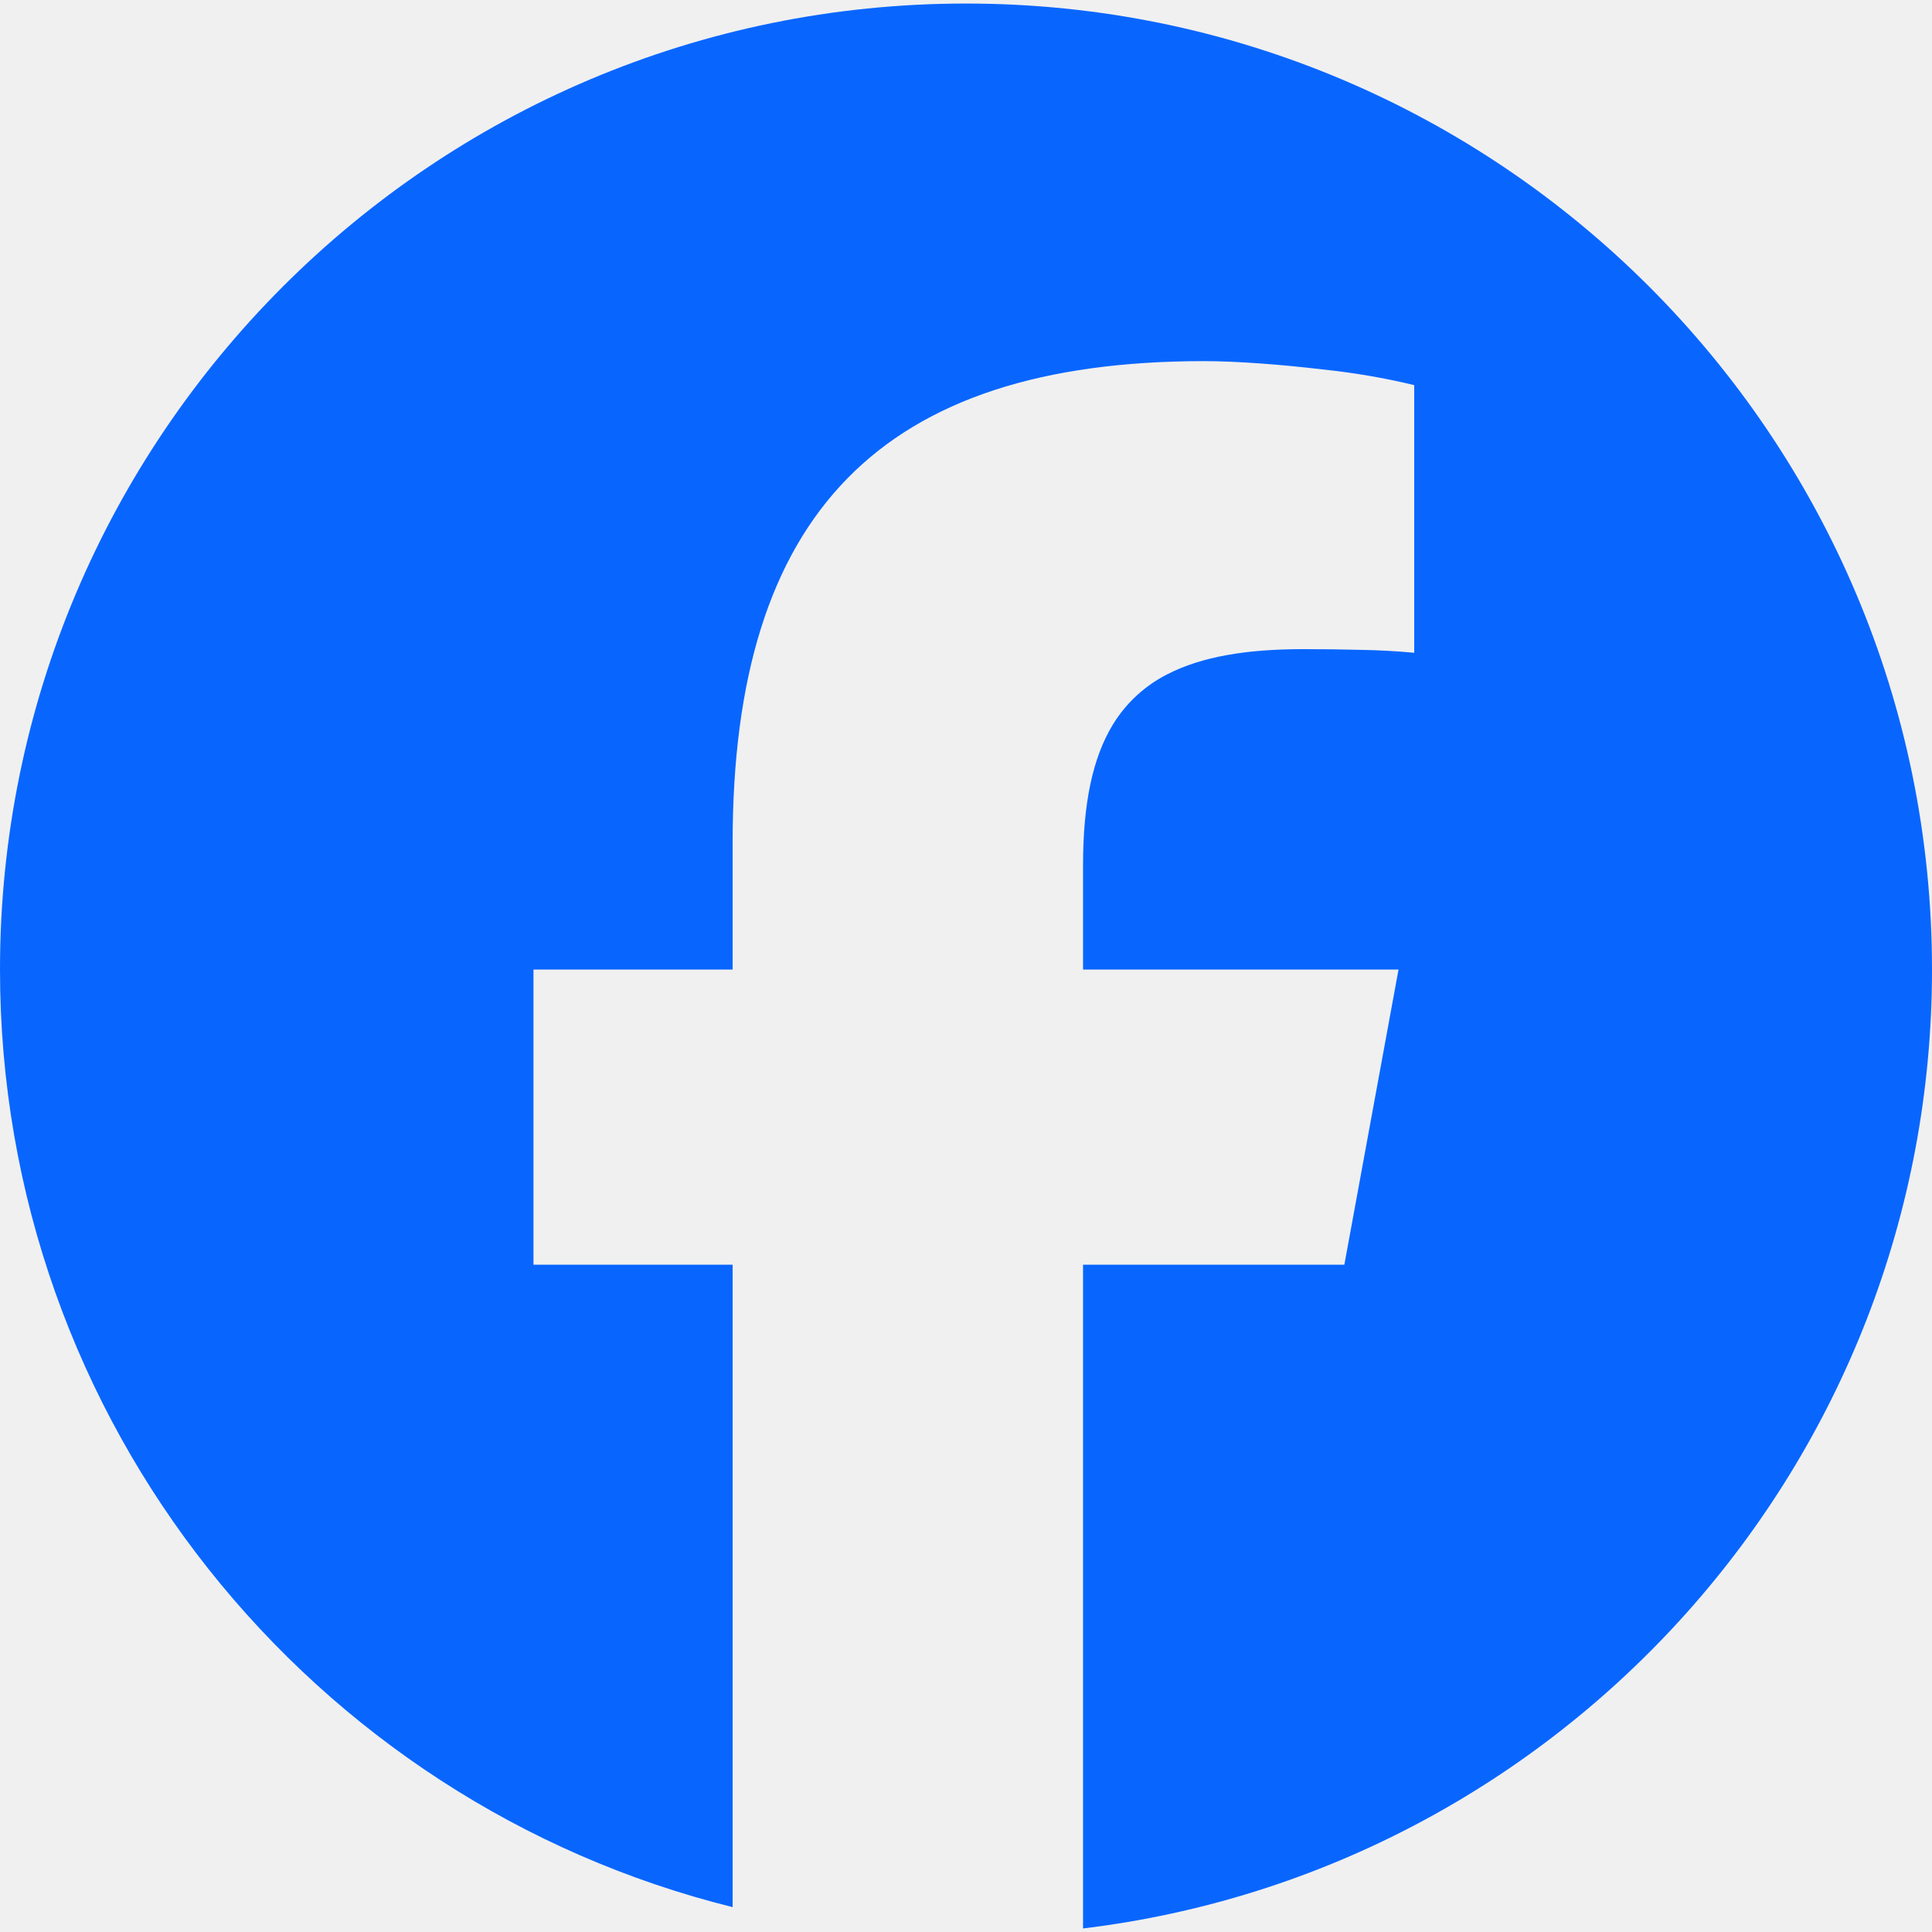
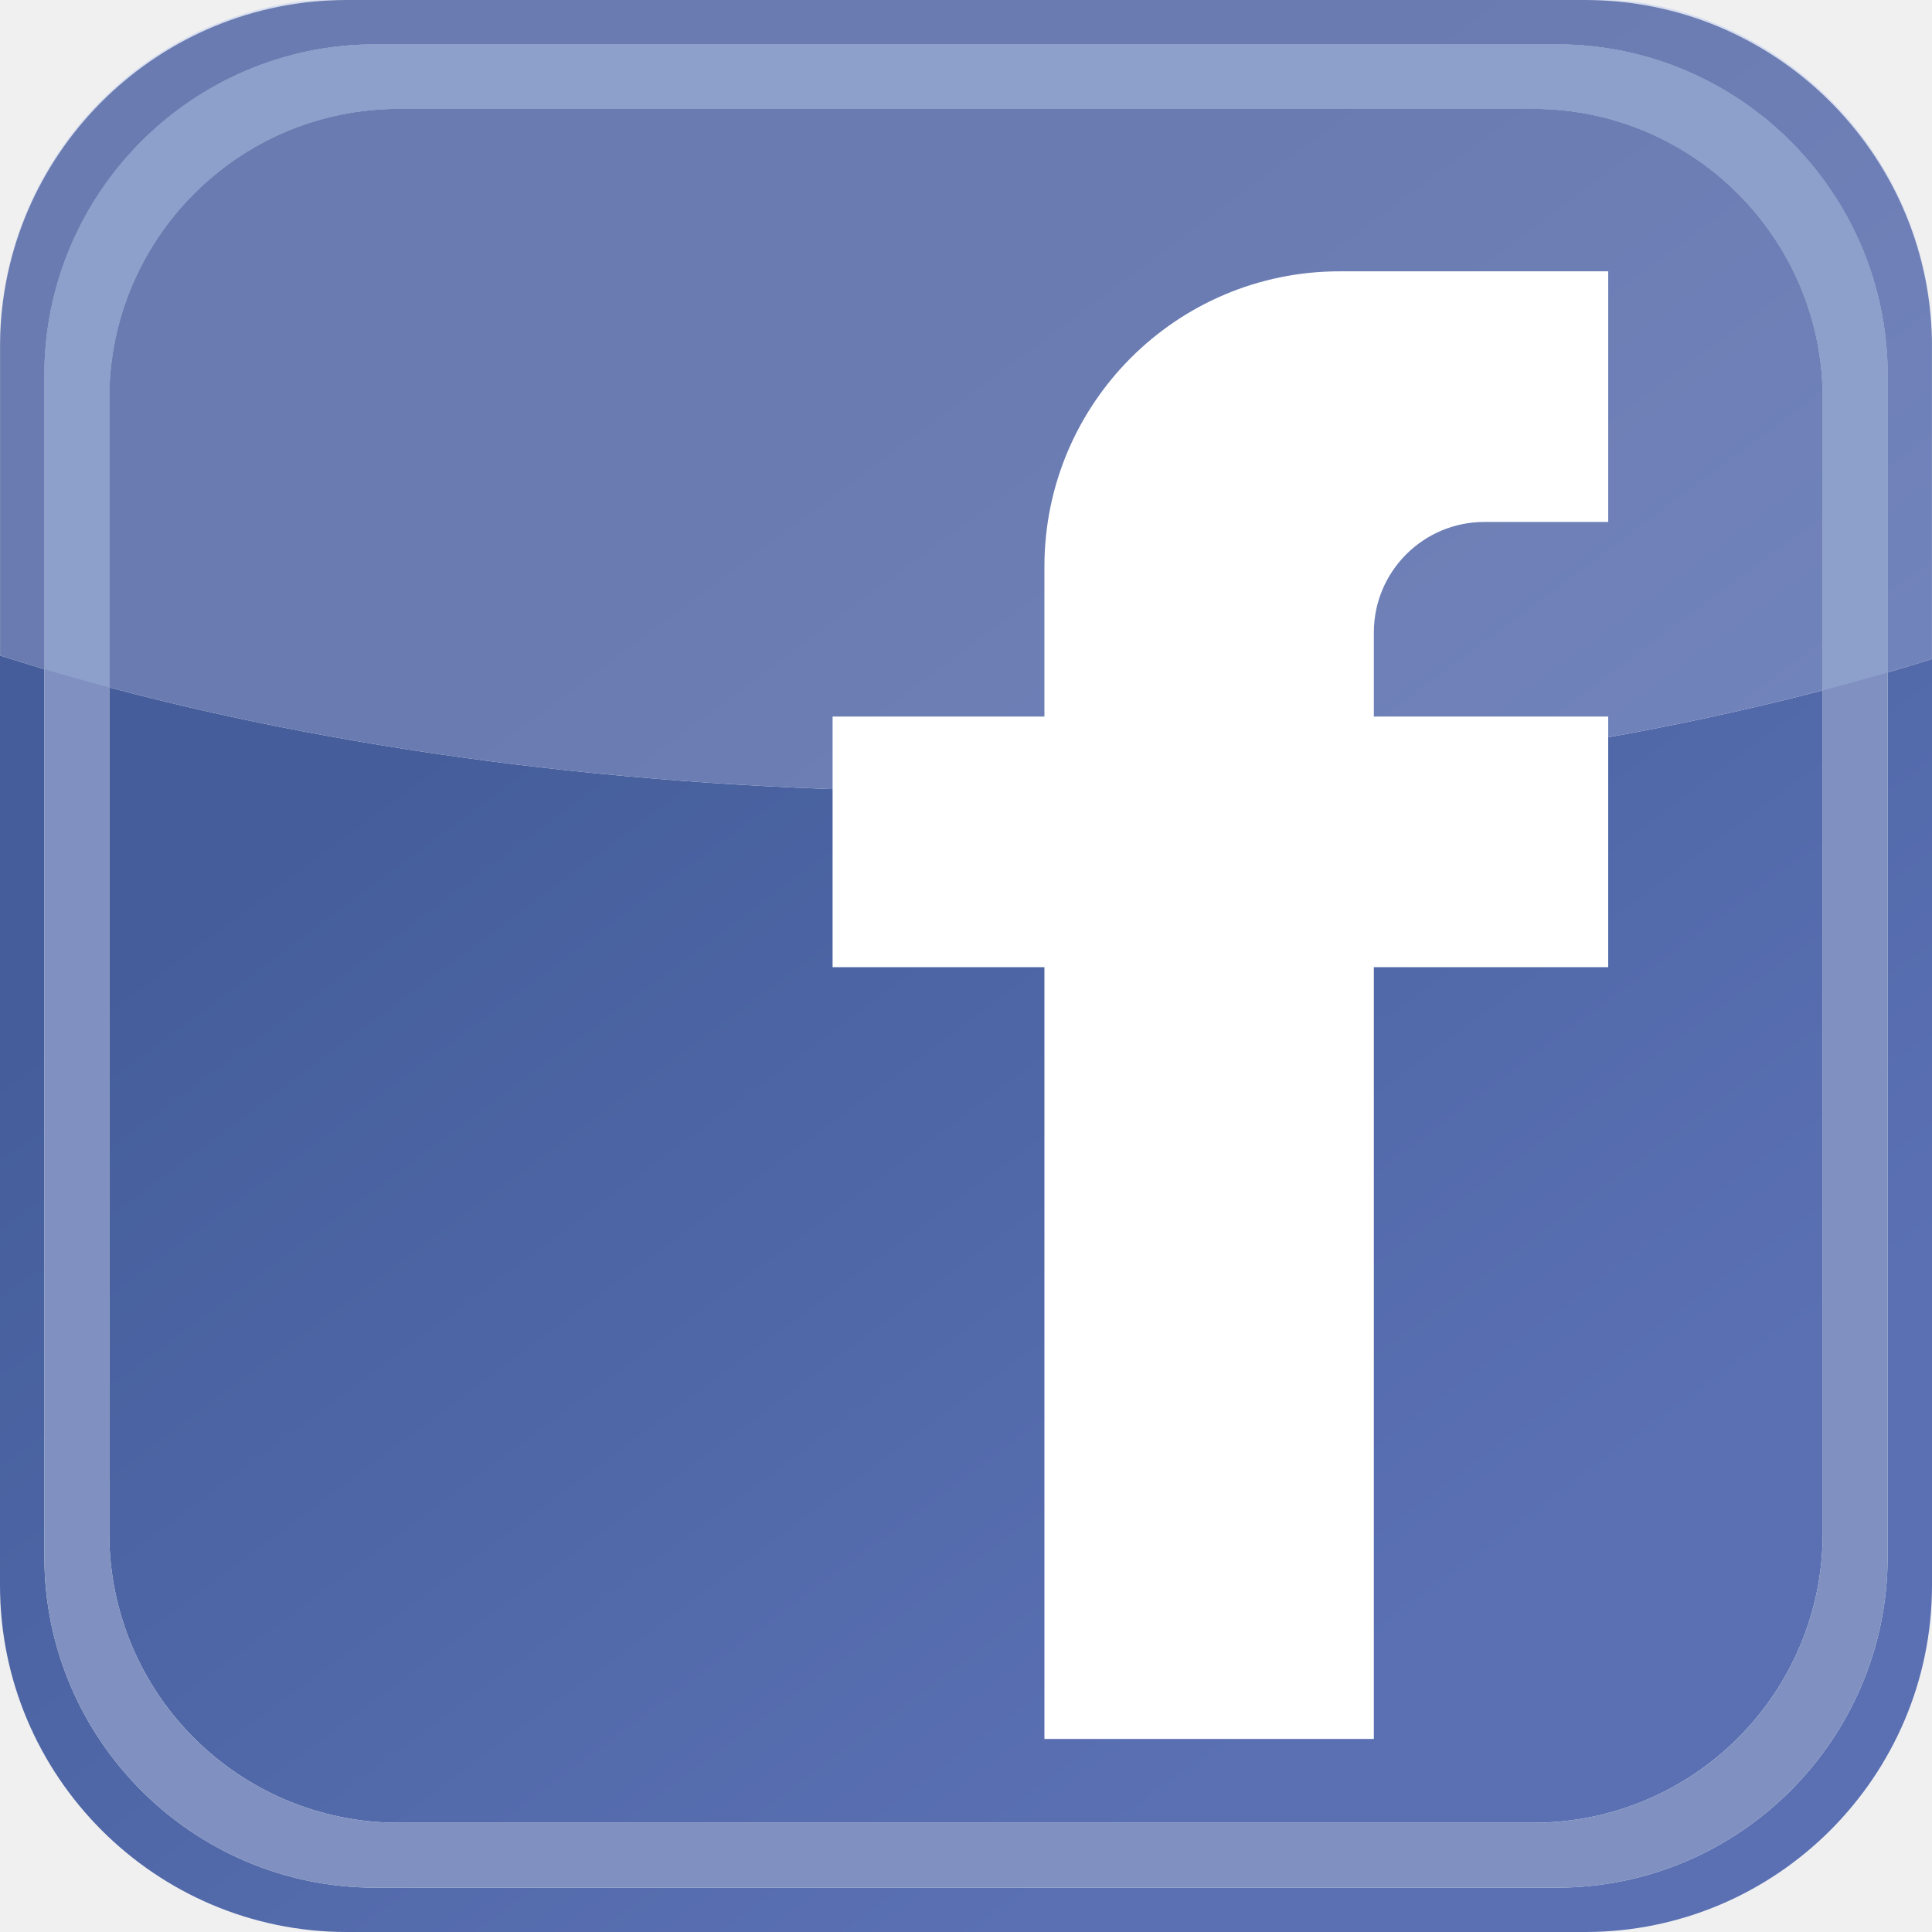
- <svg xmlns="http://www.w3.org/2000/svg" viewBox="0 0 24 24">
-   <path fill="#0866FF" d="M9.101 23.691v-7.98H6.627v-3.667h2.474v-1.58c0-4.085 1.848-5.978 5.858-5.978.401 0 .955.042 1.468.103a8.68 8.68 0 0 1 1.141.195v3.325a8.623 8.623 0 0 0-.653-.036 26.805 26.805 0 0 0-.733-.009c-.707 0-1.259.096-1.675.309a1.686 1.686 0 0 0-.679.622c-.258.42-.374.995-.374 1.752v1.297h3.919l-.386 2.103-.287 1.564h-3.246v8.245C19.396 23.238 24 18.179 24 12.044c0-6.627-5.373-12-12-12s-12 5.373-12 12c0 5.628 3.874 10.35 9.101 11.647Z" />
+ <svg xmlns="http://www.w3.org/2000/svg" width="2500" height="2500" viewBox="0 0 406.065 406.065">
+   <linearGradient id="a" gradientUnits="userSpaceOnUse" x1="-1383.689" y1="1177.103" x2="-1382.689" y2="1177.103" gradientTransform="rotate(52.827 136349.564 548347.405) scale(276.6438)">
+     <stop offset="0" stop-color="#455e9b" />
+     <stop offset="1" stop-color="#5a70b3" />
+   </linearGradient>
+   <path d="M22.969 144.483v177.765c0 33.643 27.208 60.852 60.847 60.852H322.25c33.641 0 60.848-27.209 60.848-60.852V145.105c-51.462 13.454-112.911 21.27-178.885 21.27-67.007 0-129.314-8.058-181.244-21.892M.055 70.038A74.62 74.62 0 0 0 0 72.882v260.303c0 40.172 32.708 72.881 72.888 72.881H333.18c40.179 0 72.885-32.709 72.885-72.881V72.882c0-.49-.005-.983-.015-1.471v67.114c-3.06.958-6.164 1.897-9.309 2.813v185.867c0 38.336-31.204 69.541-69.539 69.541H78.862c-38.334 0-69.54-31.205-69.54-69.541v-186.56c-3.146-.934-6.25-1.89-9.308-2.866V72.473c.001-.814.014-1.627.041-2.435" fill="url(#a)" />
+   <path d="M22.969 83.728c0-33.553 27.208-60.845 60.847-60.845H322.25c33.641 0 60.848 27.292 60.848 60.845v238.521c0 33.643-27.207 60.852-60.848 60.852H83.815c-33.639 0-60.847-27.209-60.847-60.852l.001-238.521M9.322 78.86v248.345c0 38.336 31.206 69.541 69.54 69.541h248.341c38.335 0 69.539-31.205 69.539-69.541V78.86c0-38.332-31.204-69.538-69.539-69.538H78.862c-38.334 0-69.54 31.206-69.54 69.538" fill="#8091c1" />
+   <path d="M336.51 0H68.783c-1.8 0-3.578.091-5.345.226C28.502 4.782 1.239 34.169.055 70.038 1.554 31.175 33.66 0 72.887 0H333.18c39.688 0 72.085 31.912 72.87 71.411v-.141c-.587-35.795-27.114-65.417-61.567-70.8-2.618-.3-5.275-.47-7.973-.47" fill="#d6ddf0" />
+   <linearGradient id="b" gradientUnits="userSpaceOnUse" x1="-1383.689" y1="1176.838" x2="-1382.689" y2="1176.838" gradientTransform="rotate(52.827 136349.564 548347.405) scale(276.6438)">
+     <stop offset="0" stop-color="#697bb0" />
+     <stop offset="1" stop-color="#7688c2" />
+   </linearGradient>
+   <path d="M322.249 22.882H83.815c-33.639 0-60.847 27.292-60.847 60.845v60.755c51.93 13.834 114.236 21.892 181.242 21.892 65.974 0 127.423-7.816 178.885-21.27V83.728c.001-33.553-27.206-60.846-60.846-60.846M333.18 0H72.887C33.66 0 1.554 31.175.055 70.038c-.026.808-.04 1.621-.04 2.435v65.305a465.32 465.32 0 0 0 9.308 2.866V78.86c0-38.332 31.206-69.538 69.54-69.538h248.341c38.335 0 69.539 31.206 69.539 69.538v62.478a479.45 479.45 0 0 0 9.309-2.813V71.411C405.265 31.912 372.868 0 333.18 0" fill="url(#b)" />
+   <path d="M327.203 9.322H78.862c-38.334 0-69.54 31.206-69.54 69.538v61.784a503.287 503.287 0 0 0 13.646 3.838V83.728c0-33.553 27.208-60.845 60.847-60.845h238.434c33.641 0 60.848 27.292 60.848 60.845v61.378a509.178 509.178 0 0 0 13.646-3.767V78.86c-.001-38.332-31.205-69.538-69.54-69.538" fill="#8d9fcb" />
+   <path d="M311.982 109.705h26.031v-52.68h-56.437c-34.275 0-62.062 27.786-62.062 62.062v31.515h-44.521v52.681h44.521v162.21h69.238v-162.21h49.259v-52.681h-49.259V132.93c.004-12.826 10.403-23.225 23.23-23.225z" fill="#fff" />
</svg>
